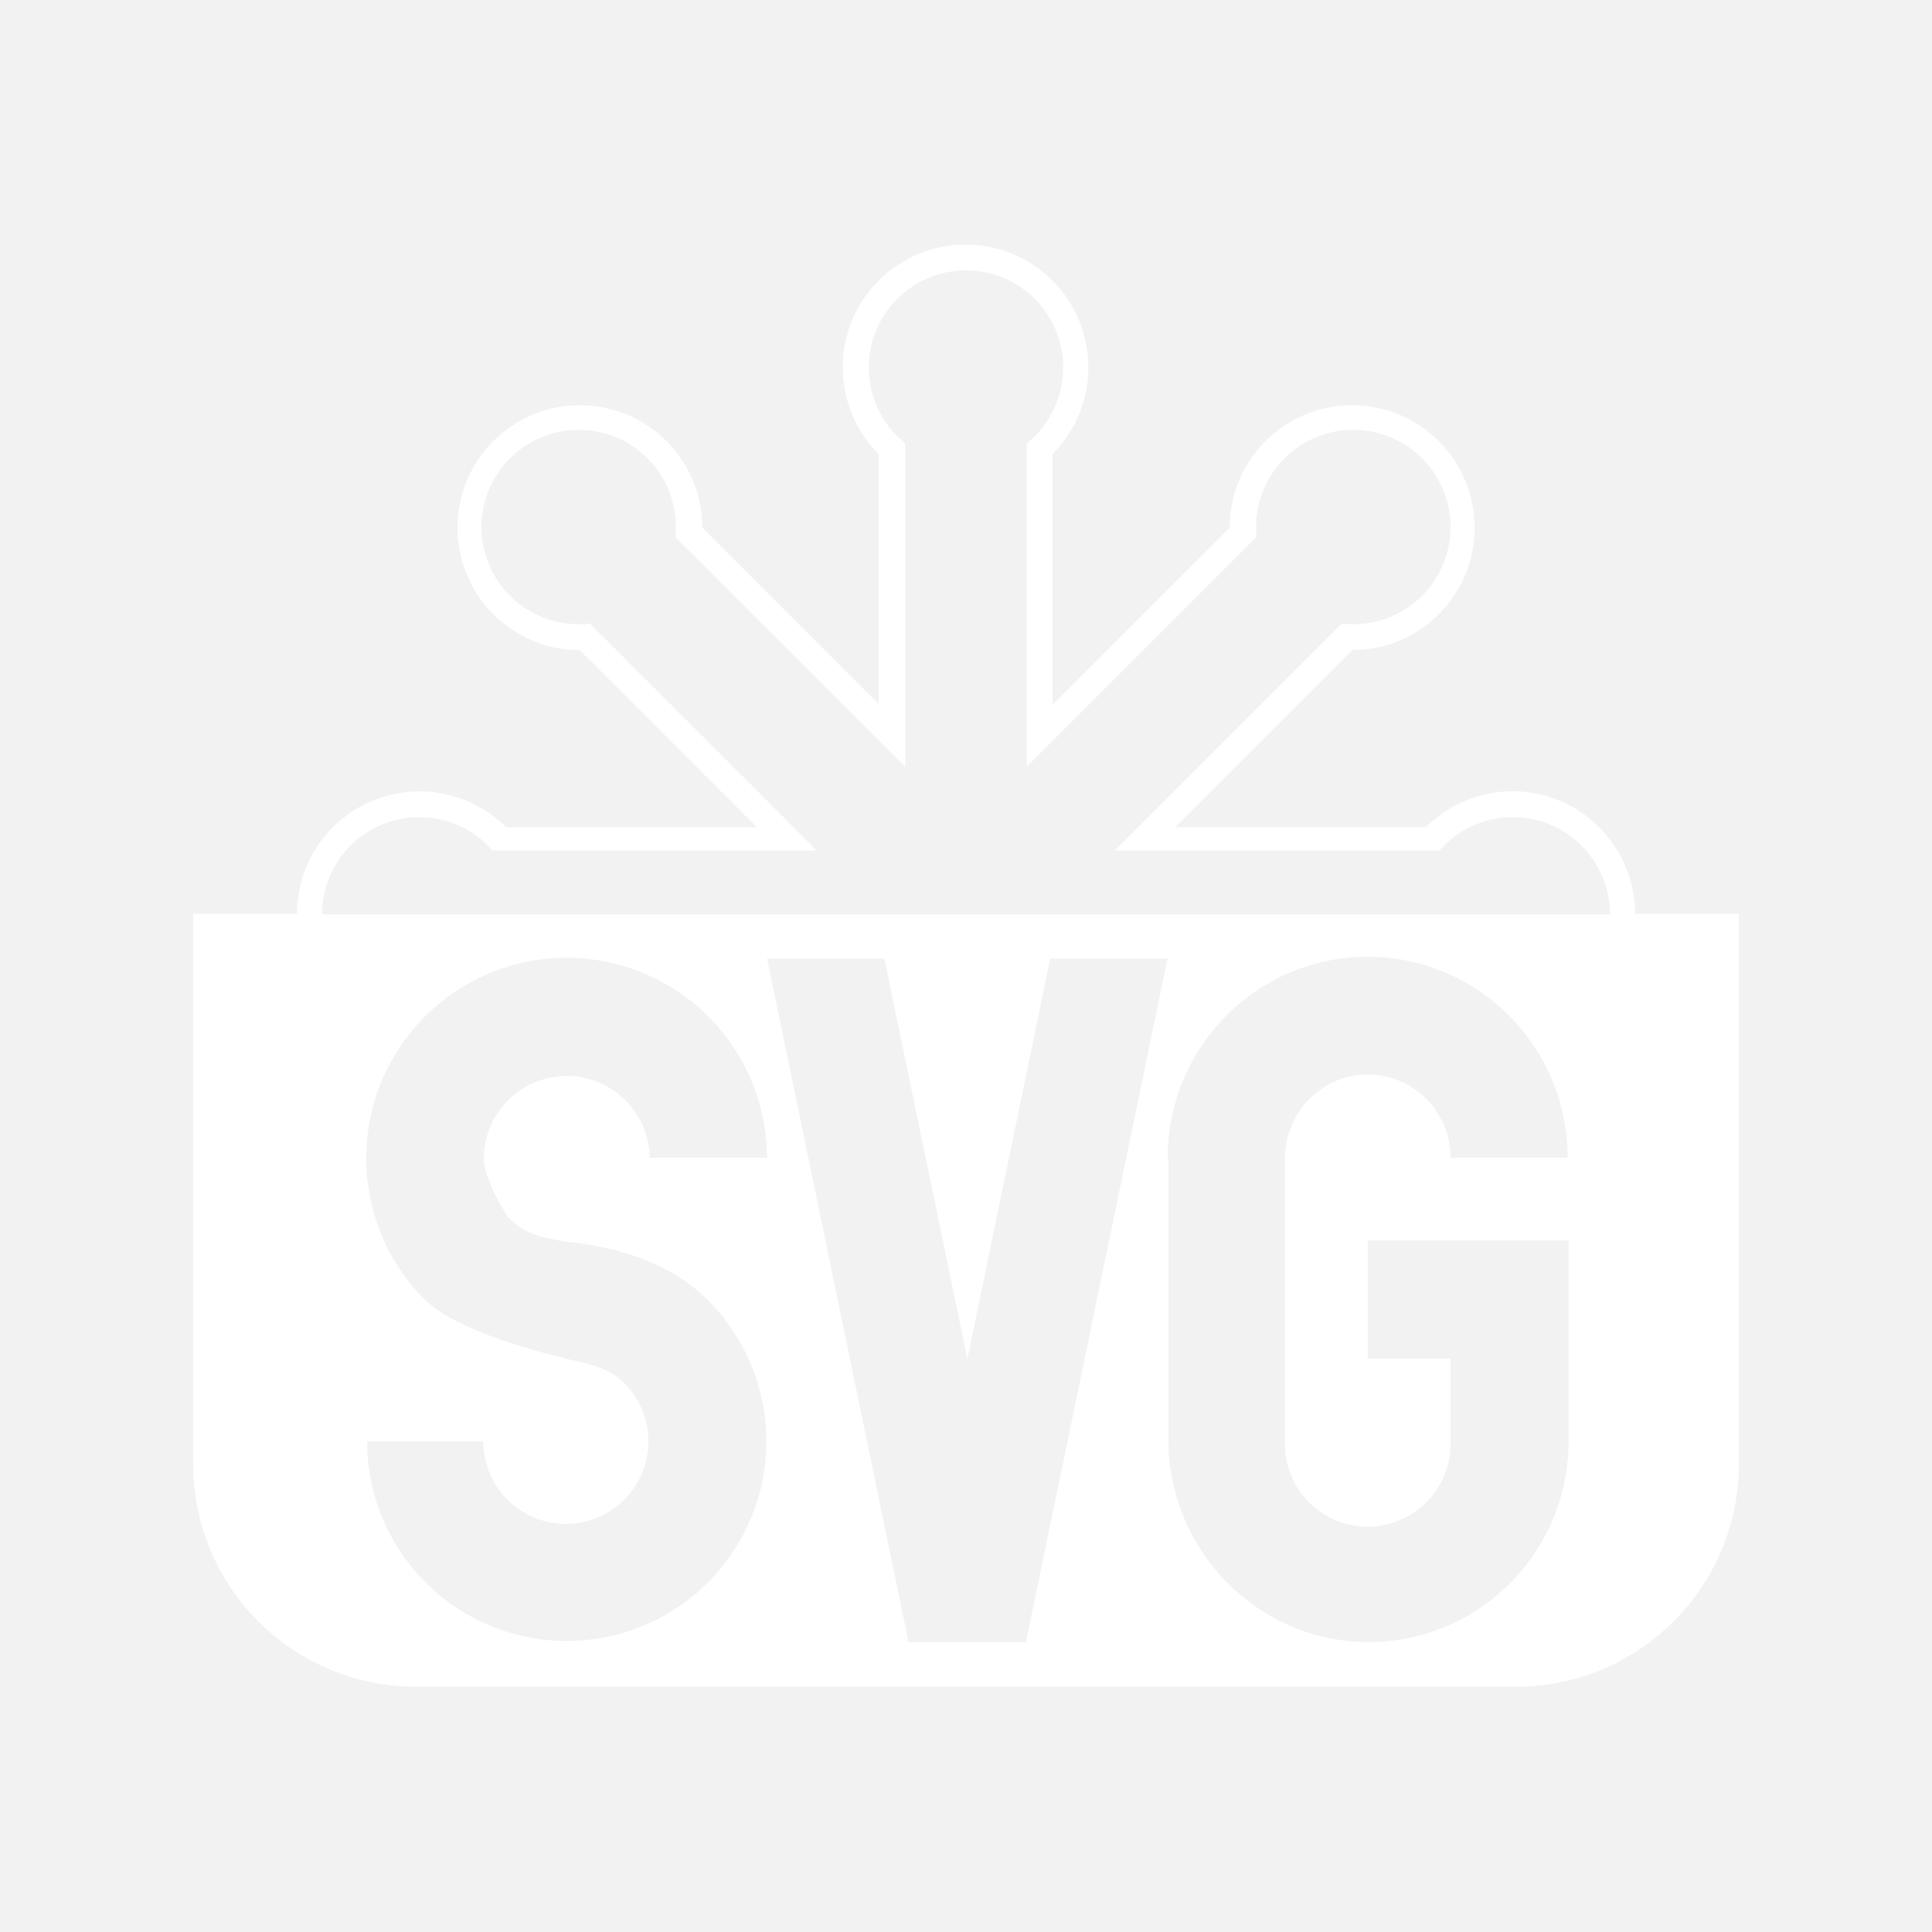
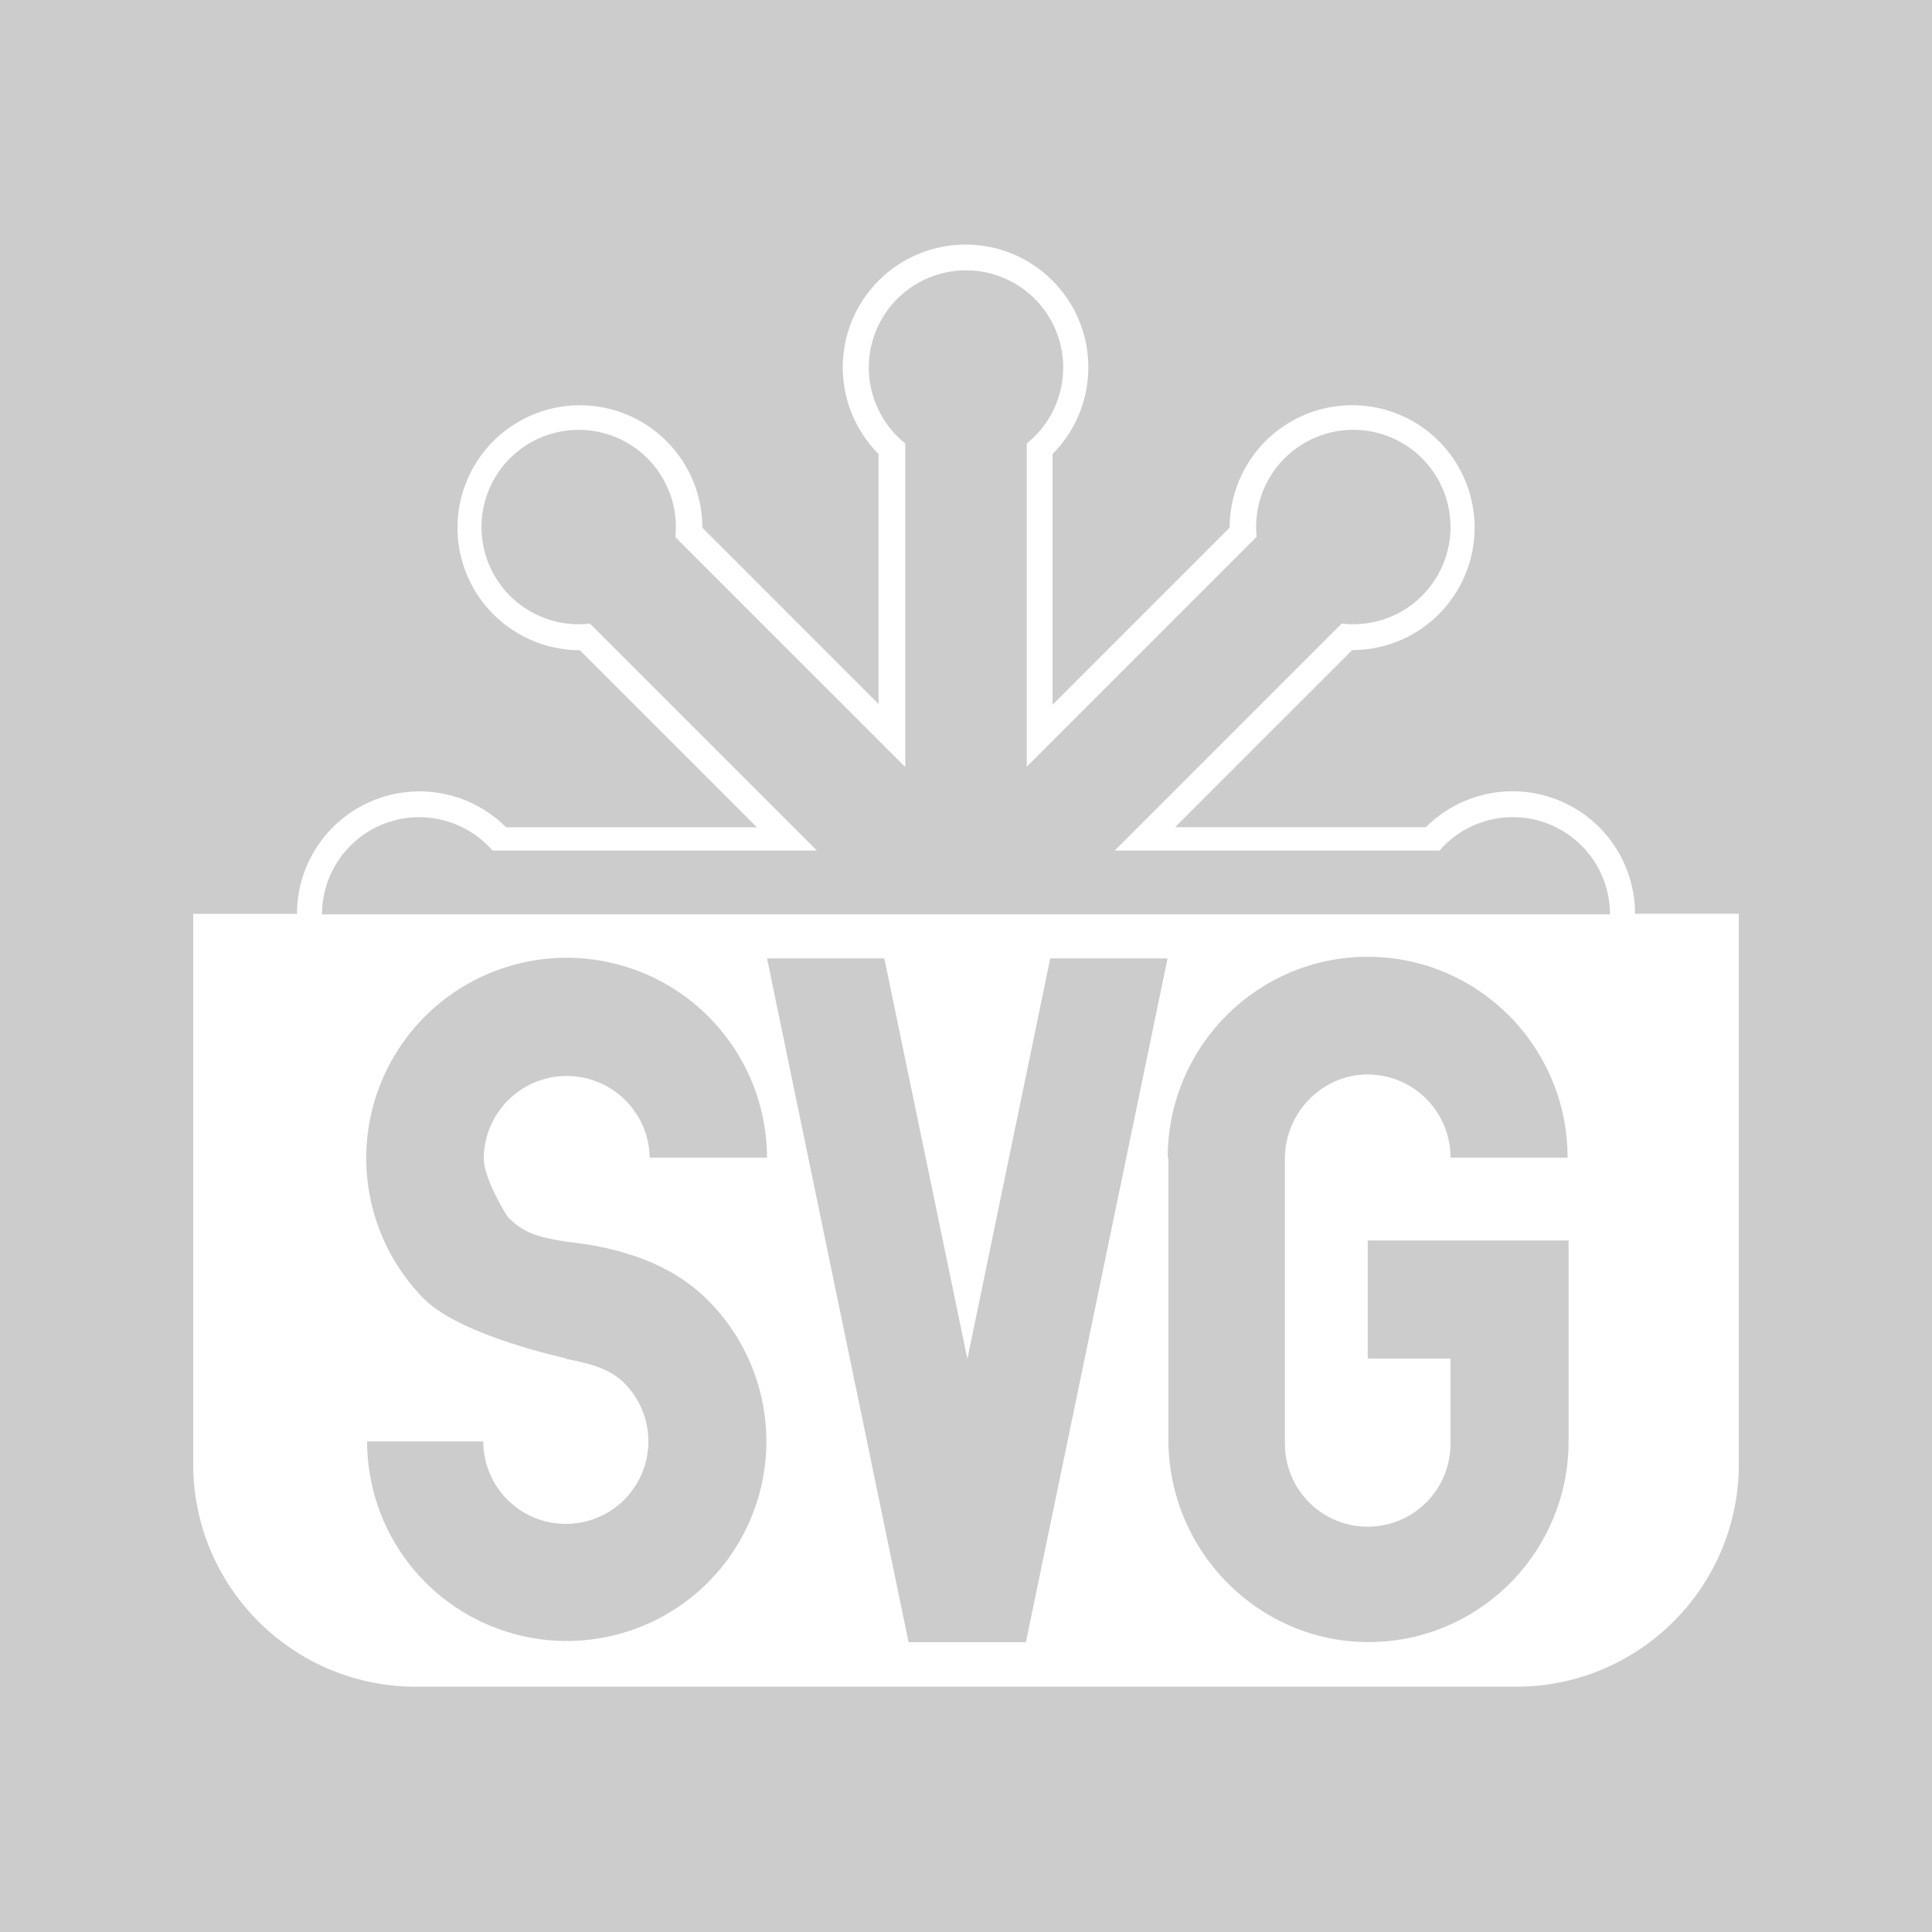
<svg xmlns="http://www.w3.org/2000/svg" viewBox="0 0 1272 1272">
  <defs>
-     <style>.cls-1{fill:#F2F2F2;}</style>
+     <style>.cls-1{fill:#CCCCCC;}</style>
  </defs>
  <g id="Capa_2" data-name="Capa 2">
    <g id="Capa_1-2" data-name="Capa 1">
      <path class="cls-1" d="M0,0V1272H1272V0ZM1000.81,1110.48c-1.74,0-3.49,0-5.23,0H276.42a146.64,146.64,0,0,1-149.22-144c0-1.75,0-3.49,0-5.24V601.68h68.33a80.64,80.64,0,0,1,137.68-57H498.34l-53.57-53.58-63-63A80.34,80.34,0,0,1,340,416.35a80.61,80.61,0,1,1,122.42-68.92l108,108.06,8,8V298.9a80.84,80.84,0,1,1,114.58,0V464l17.34-17.35,99.25-99.25a80.64,80.64,0,0,1,115.53-72.68l.08,0A80.67,80.67,0,0,1,962.9,382.34a.8.8,0,0,1-.08.16A80.84,80.84,0,0,1,944.58,407l-.58.51A80.31,80.31,0,0,1,890.26,428l-65.44,65.44-51.16,51.17H938.79a80.64,80.64,0,0,1,137.68,57h68.33V961.25A146.63,146.63,0,0,1,1000.81,1110.48Z" />
      <path class="cls-1" d="M279.64,855.69A131.94,131.94,0,1,1,505,762.19H427.75a54.63,54.63,0,0,0-109.25.24c0,14.48,16,39.13,16,39.13h.18c9.86,9.89,18.06,12.76,38.48,16,36.32,3.8,69.16,14.72,92.95,38.5A131.44,131.44,0,1,1,241.69,949H318.2A54.34,54.34,0,1,0,411,910.59h0c-9.84-9.84-24-13.23-38.44-15.92v-.37s-68.73-14.78-92.87-38.64ZM768.71,631,675.44,1081.2H598.19L505,631h77.24l54.67,263.69L691.47,631ZM900.5,816.7h132.24V949h0c0,71-55.91,129-126,132-75.2,3.23-137.5-58-137.5-133.24V762.19h-.43c0-73,58.94-132.26,131.64-132.26s131.63,59.22,131.63,132.26H955a54.67,54.67,0,0,0-51.49-54.69c-31.39-1.73-57.54,24-57.54,55.4V949.17a54.52,54.52,0,1,0,109,0h0V894.44H900.5Z" />
      <path class="cls-1" d="M996,538a63.84,63.84,0,0,0-48.27,22H733.9L883.37,410.53A64,64,0,1,0,827,347q0,3.25.32,6.44L676,504.76V291.94a64,64,0,1,0-80,0V505L444.65,353.67A64,64,0,1,0,381,411a64.8,64.8,0,0,0,7.41-.44L537.85,560H324.27A64,64,0,0,0,212,602h848A64,64,0,0,0,996,538Z" />
    </g>
  </g>
</svg>
